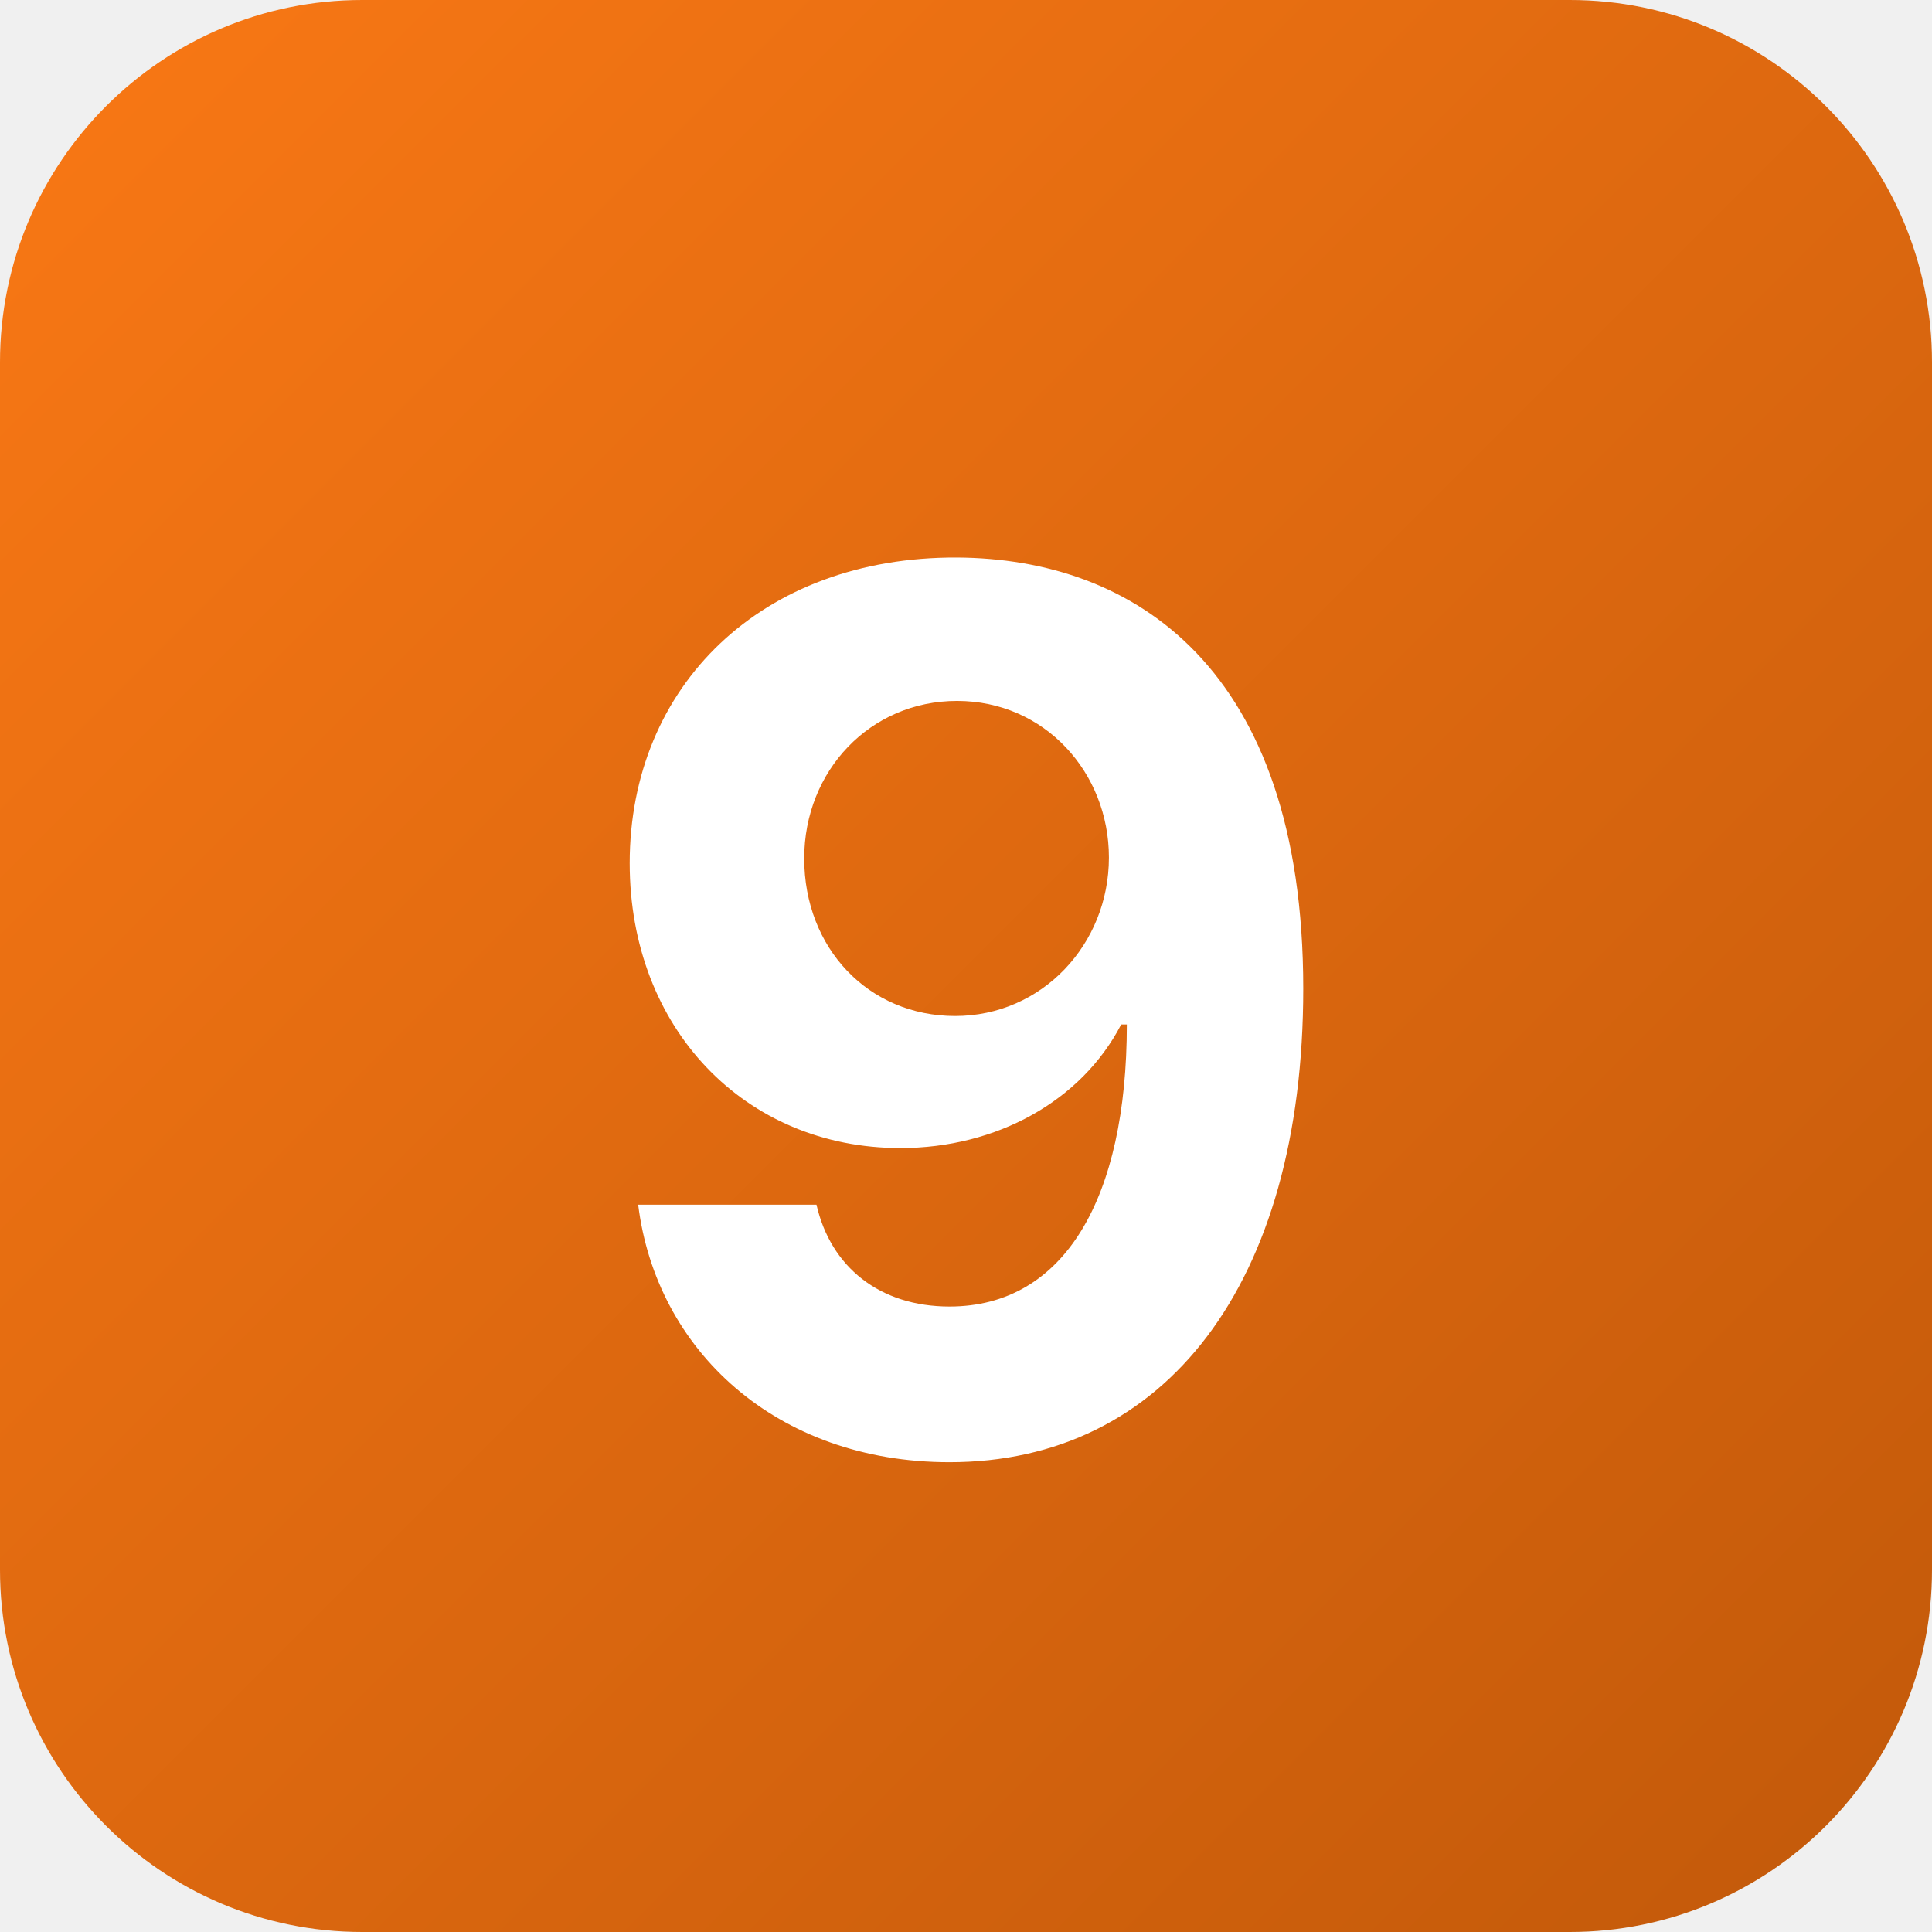
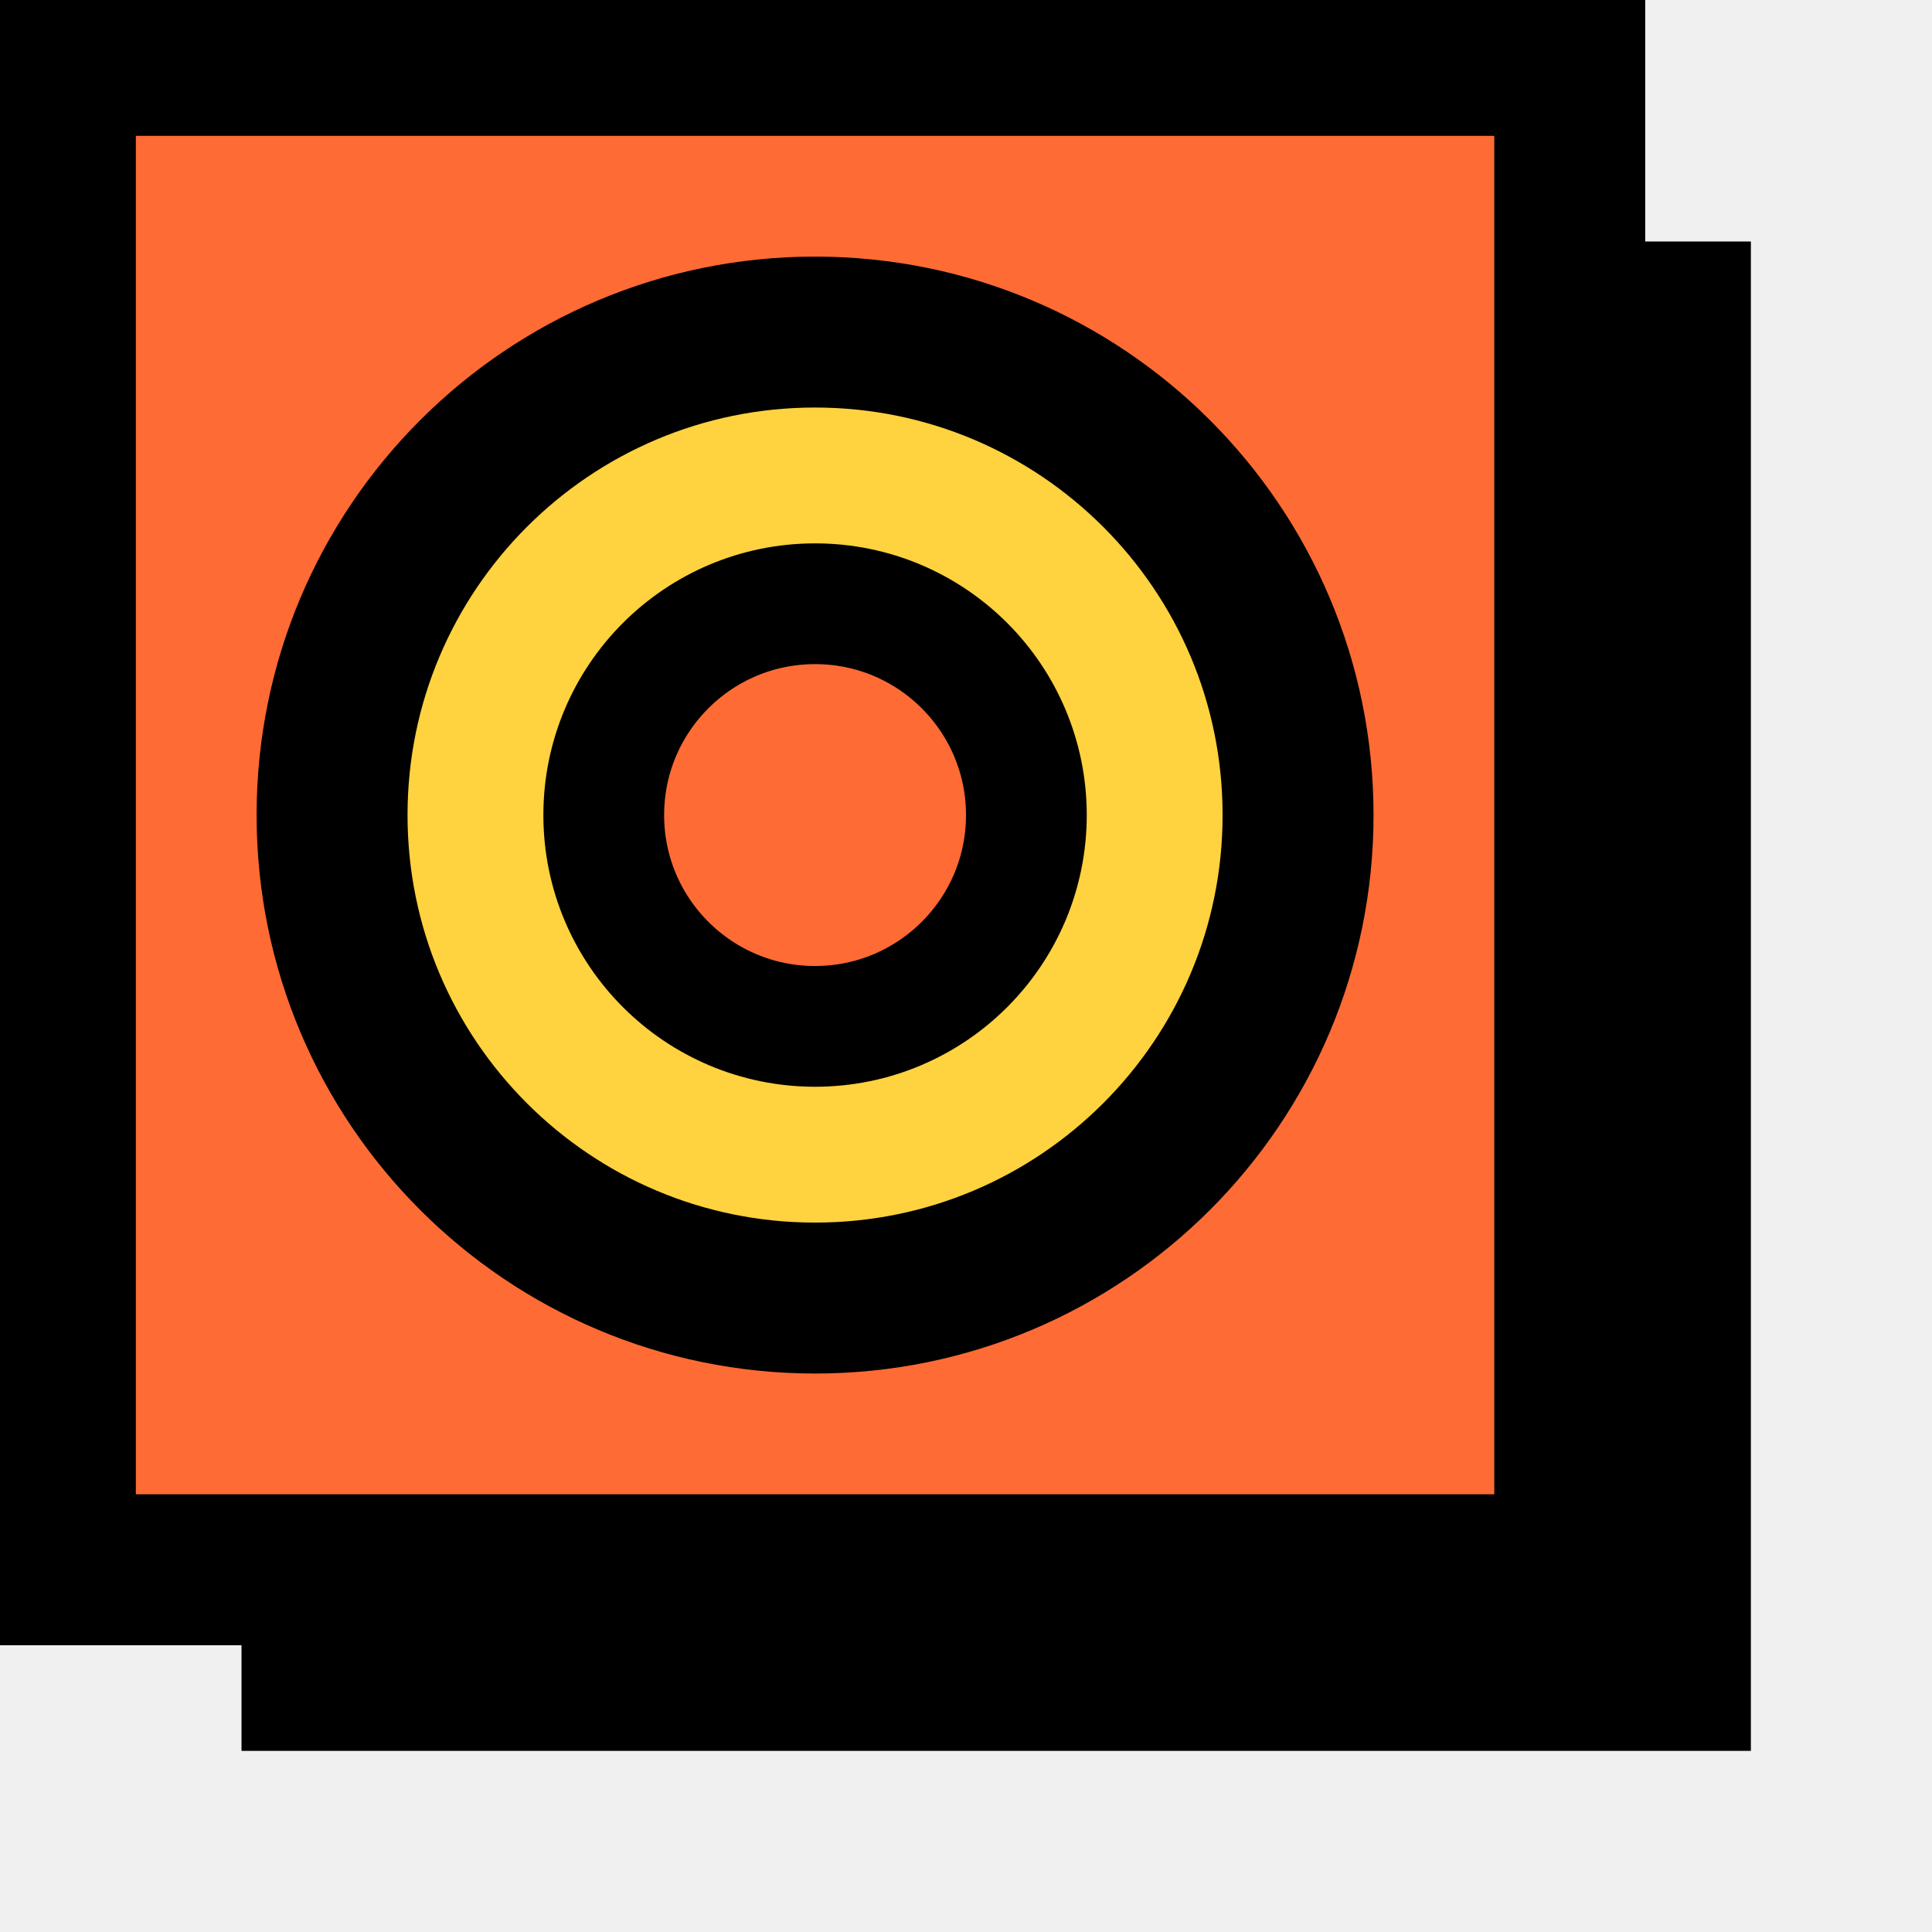
<svg xmlns="http://www.w3.org/2000/svg" width="32" height="32" viewBox="0 0 32 32" fill="none">
-   <rect width="32" height="32" rx="6" fill="url(#gradient)" />
-   <text x="16" y="24" font-family="system-ui, -apple-system, sans-serif" font-size="20" font-weight="700" fill="white" text-anchor="middle">9</text>
-   <defs>
-     <linearGradient id="gradient" x1="0" y1="0" x2="32" y2="32" gradientUnits="userSpaceOnUse">
-       <stop stop-color="#f97815" />
-       <stop offset="1" stop-color="#c2590a" />
-     </linearGradient>
-   </defs>
+   <rect x="4" y="4" width="25" height="25" fill="#000000" />
+   <rect x="1" y="1" width="25" height="25" fill="#FF6B35" stroke="#000000" stroke-width="2.5" />
+   <circle cx="13.5" cy="13.5" r="8" fill="#FFD23F" stroke="#000000" stroke-width="2.5" />
+   <circle cx="13.5" cy="13.5" r="3.5" fill="#FF6B35" stroke="#000000" stroke-width="2" />
</svg>
